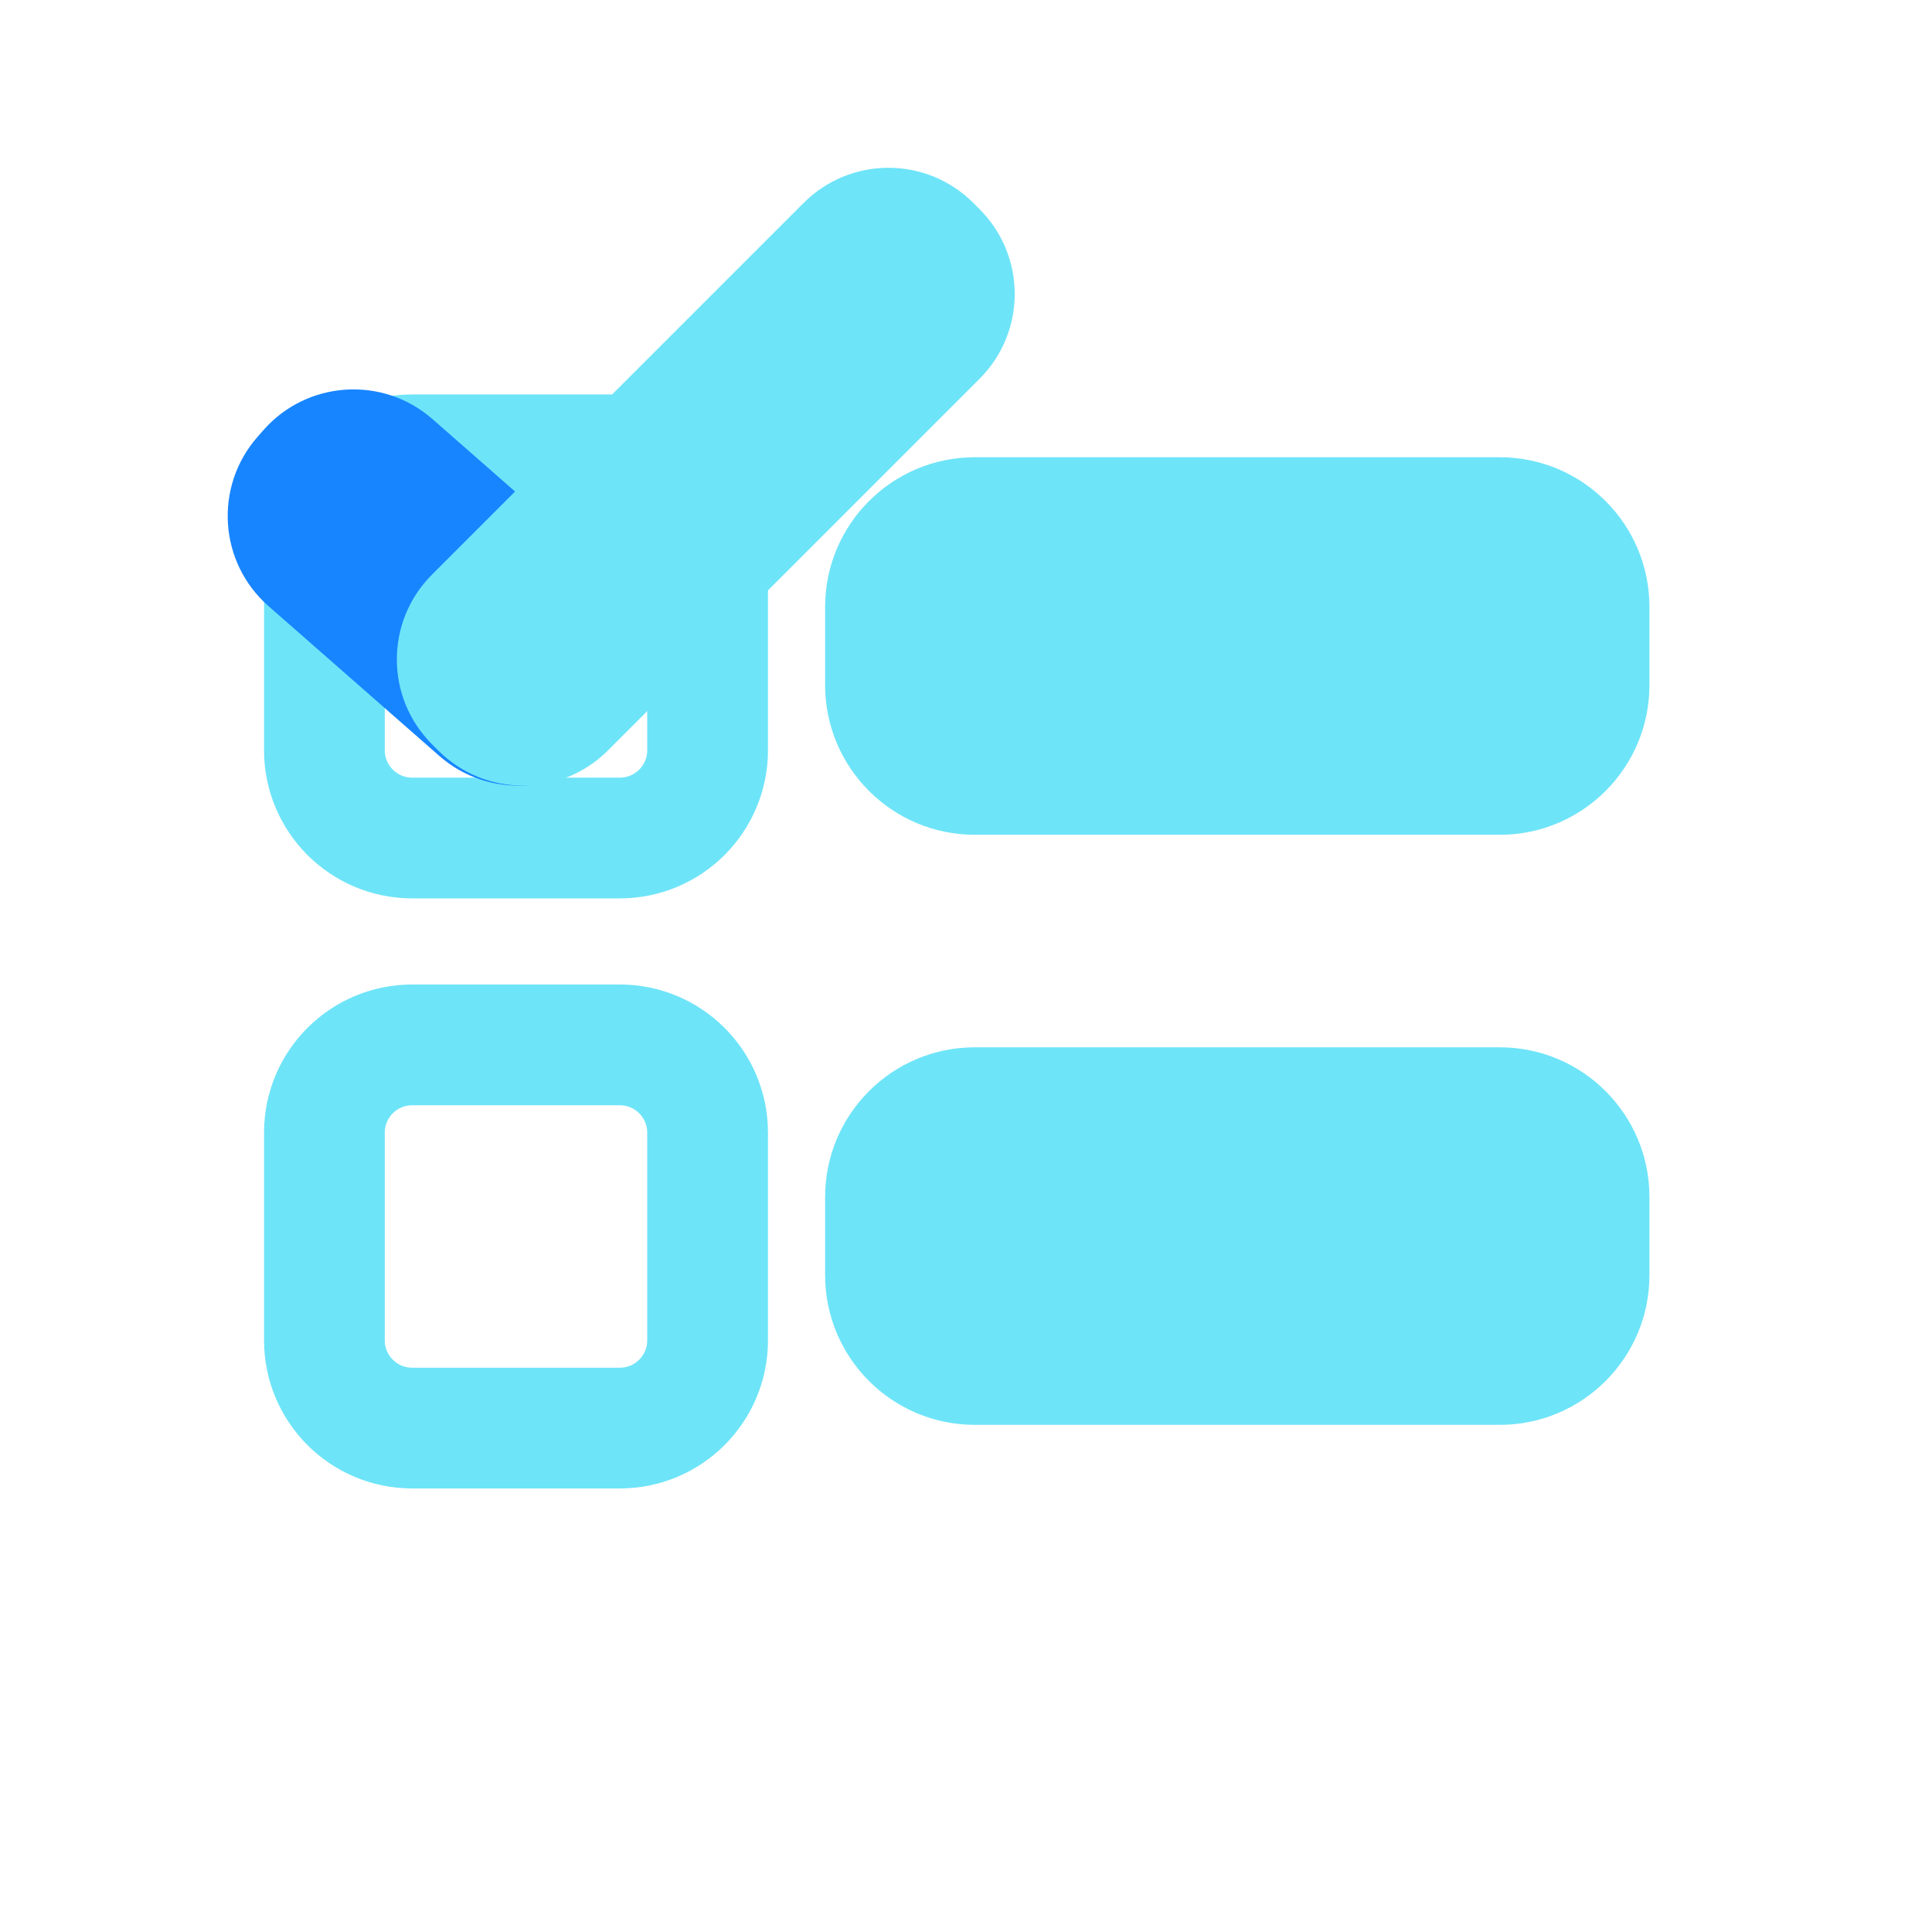
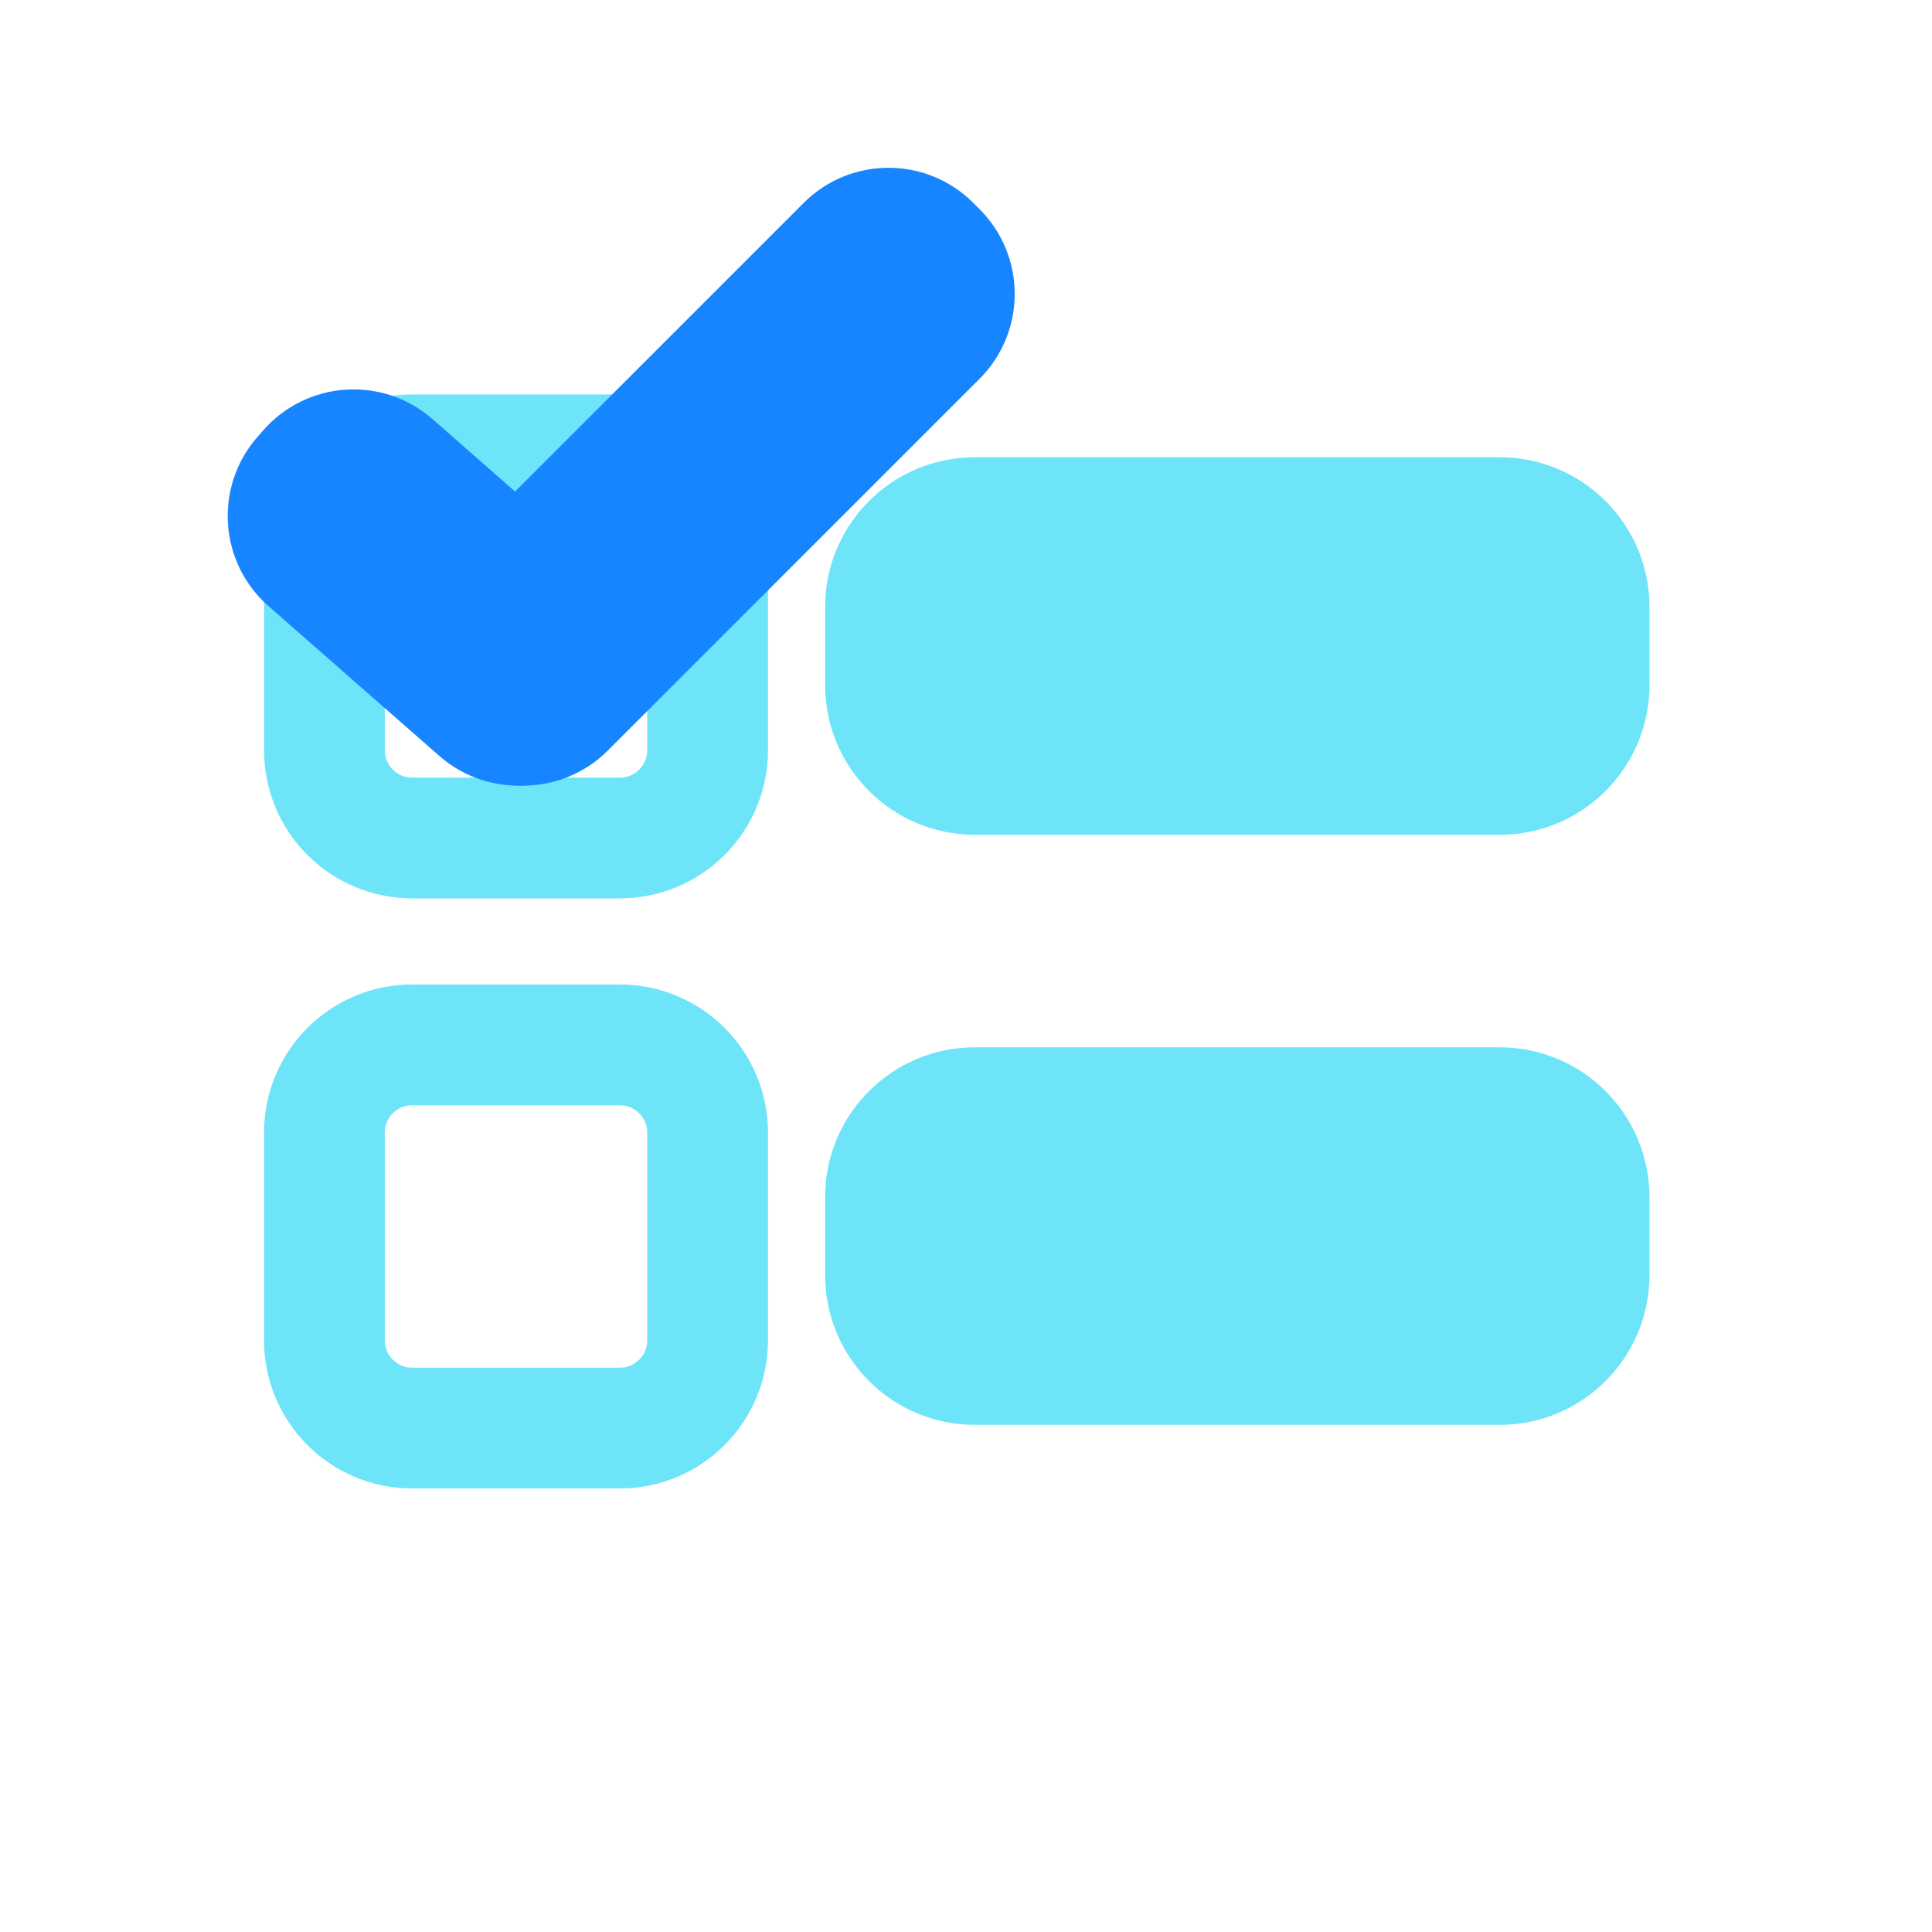
<svg xmlns="http://www.w3.org/2000/svg" id="a" viewBox="0 0 24 24">
  <rect x="4.03" y="5.65" width="4.76" height="4.76" rx="1.09" ry="1.09" fill="none" stroke="#6ee4f8" stroke-linecap="round" stroke-miterlimit="11.34" stroke-width="1.5" />
  <rect x="4.03" y="12.98" width="4.76" height="4.76" rx="1.09" ry="1.09" fill="none" stroke="#6ee4f8" stroke-linecap="round" stroke-miterlimit="11.34" stroke-width="1.5" />
  <rect x="2.52" y="5.75" width="5.8" height="3.09" rx="1.49" ry="1.49" transform="translate(6.15 -1.76) rotate(41.25)" fill="#1785ff" />
-   <rect x="4.01" y="4.38" width="9.51" height="3.09" rx="1.49" ry="1.49" transform="translate(-1.62 7.93) rotate(-45)" fill="#6ee4f8" />
+   <rect x="4.01" y="4.38" width="9.51" height="3.09" rx="1.49" ry="1.49" transform="translate(-1.62 7.93) rotate(-45)" fill="#1785ff" />
  <rect x="10.25" y="13.01" width="10.24" height="4.69" rx="1.86" ry="1.86" fill="#6ee4f8" />
  <rect x="10.25" y="5.68" width="10.24" height="4.69" rx="1.86" ry="1.86" fill="#6ee4f8" />
</svg>
